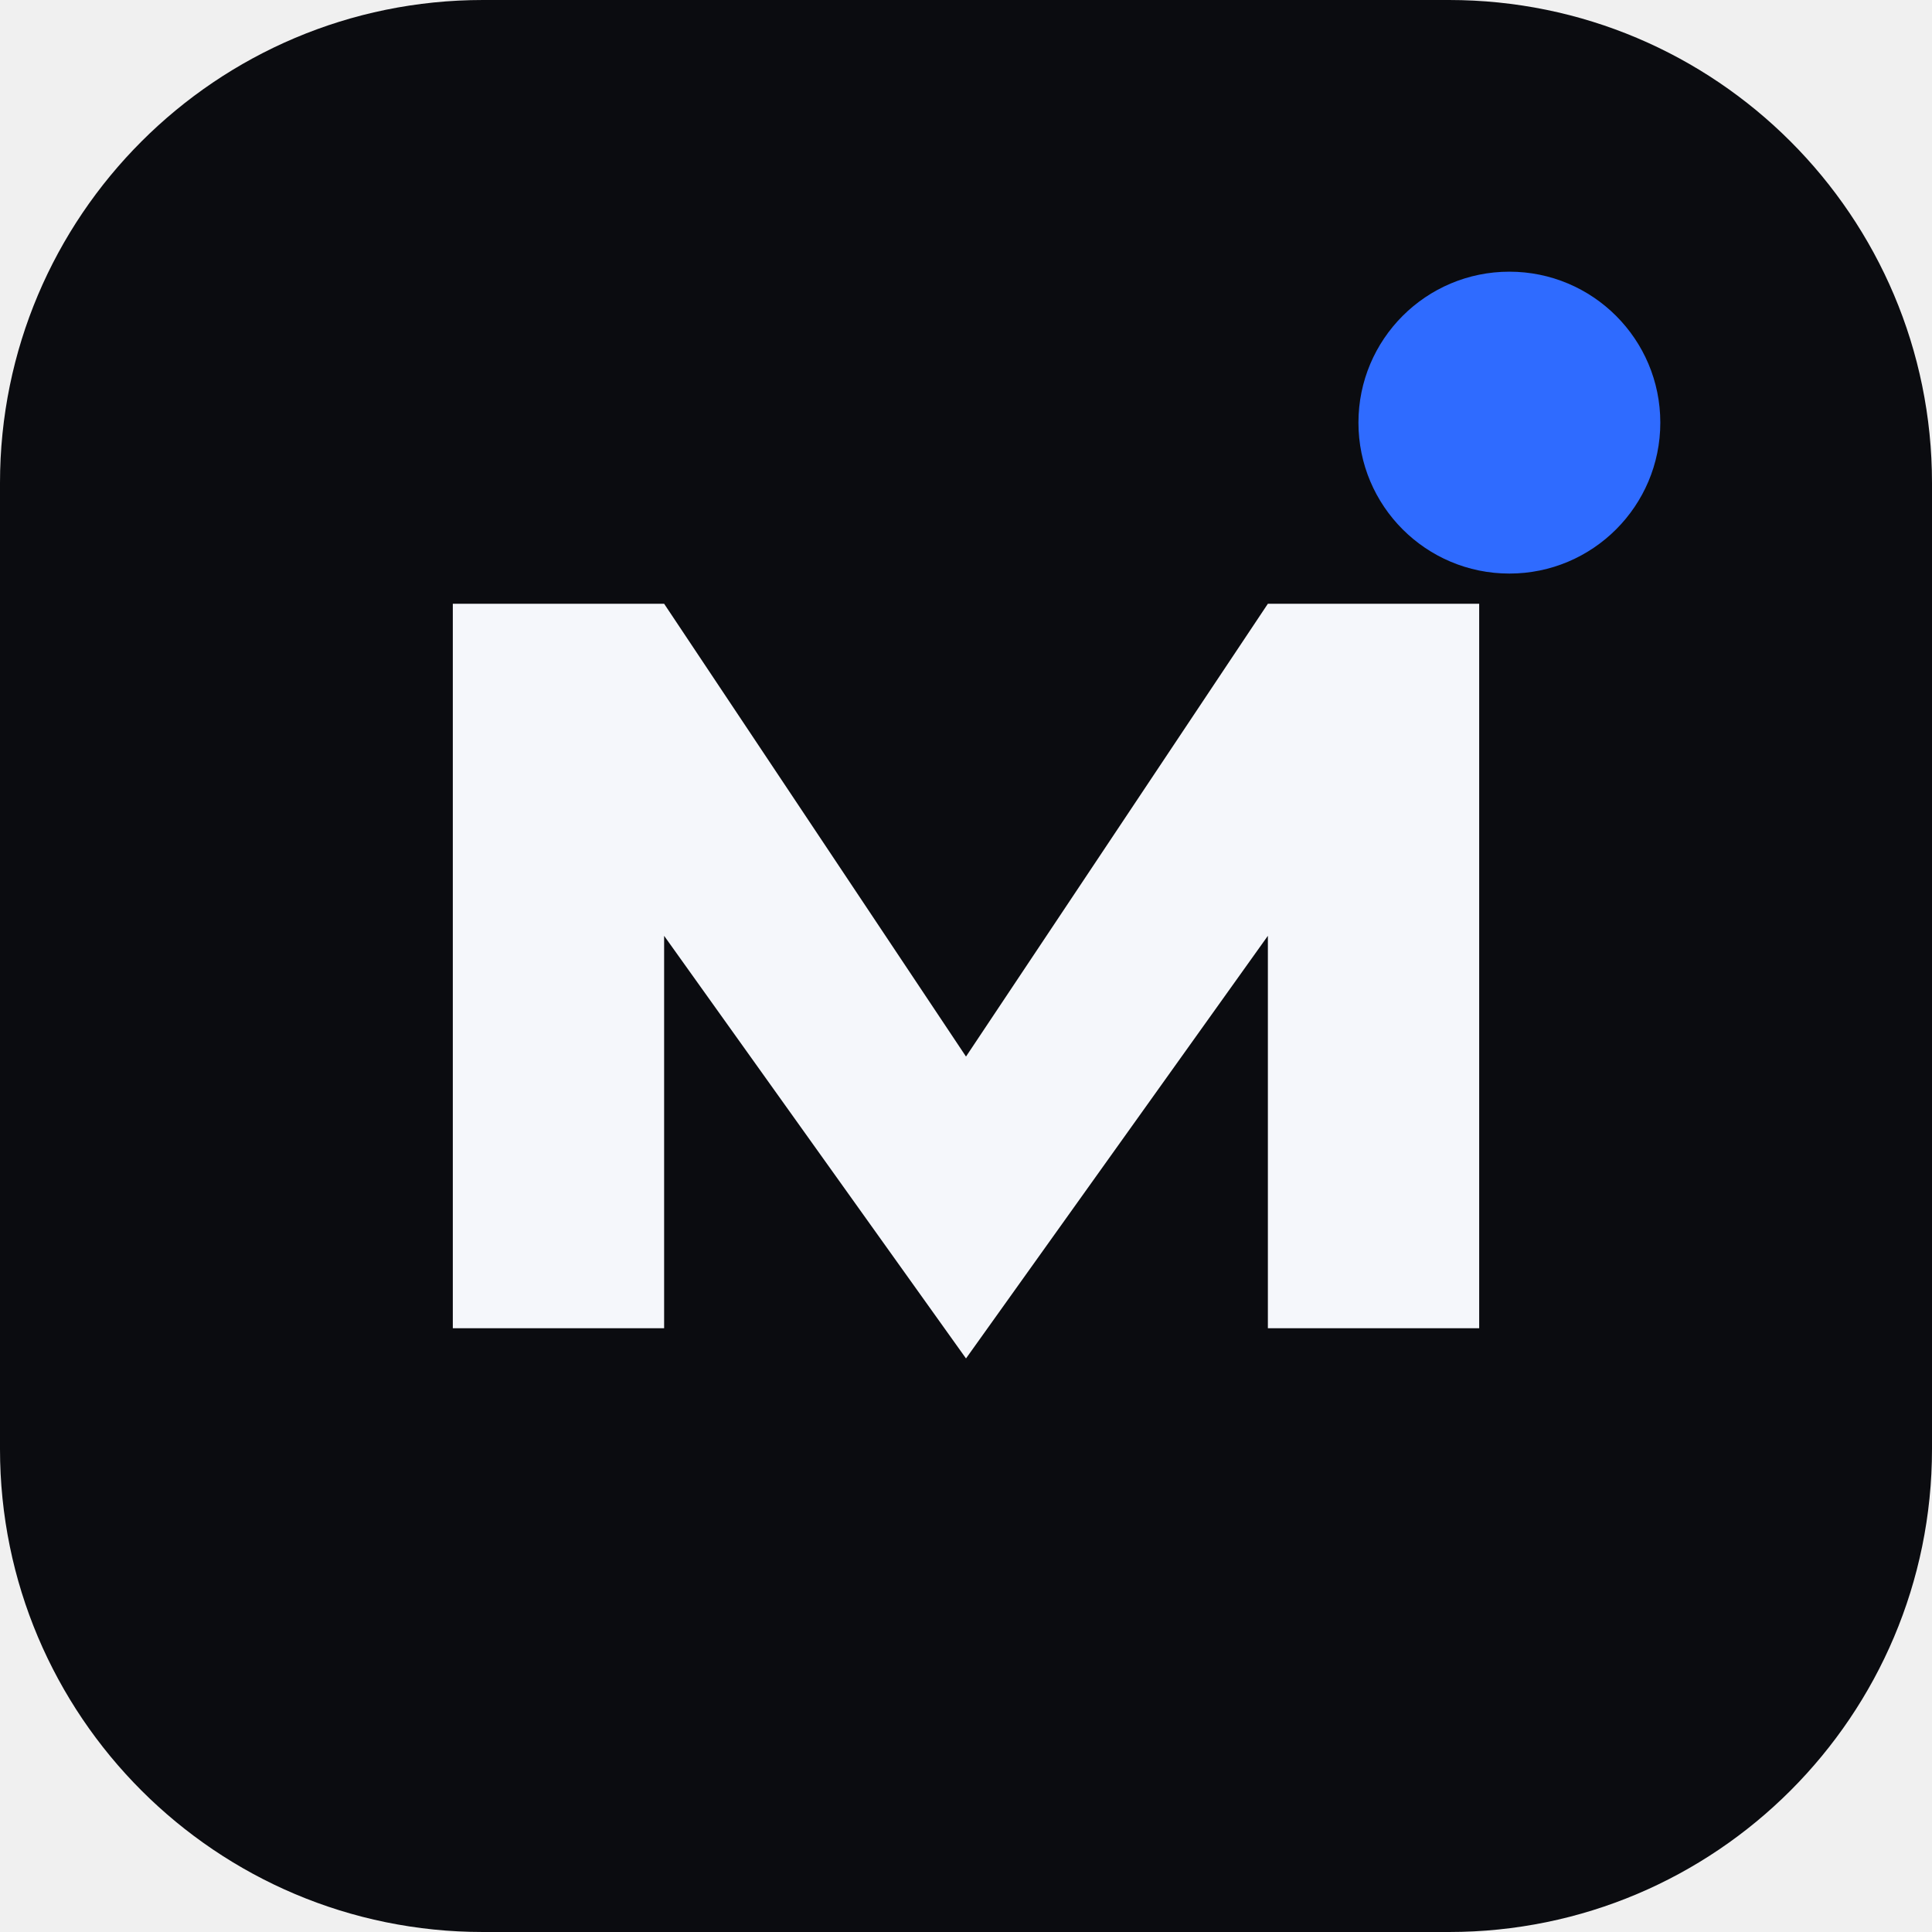
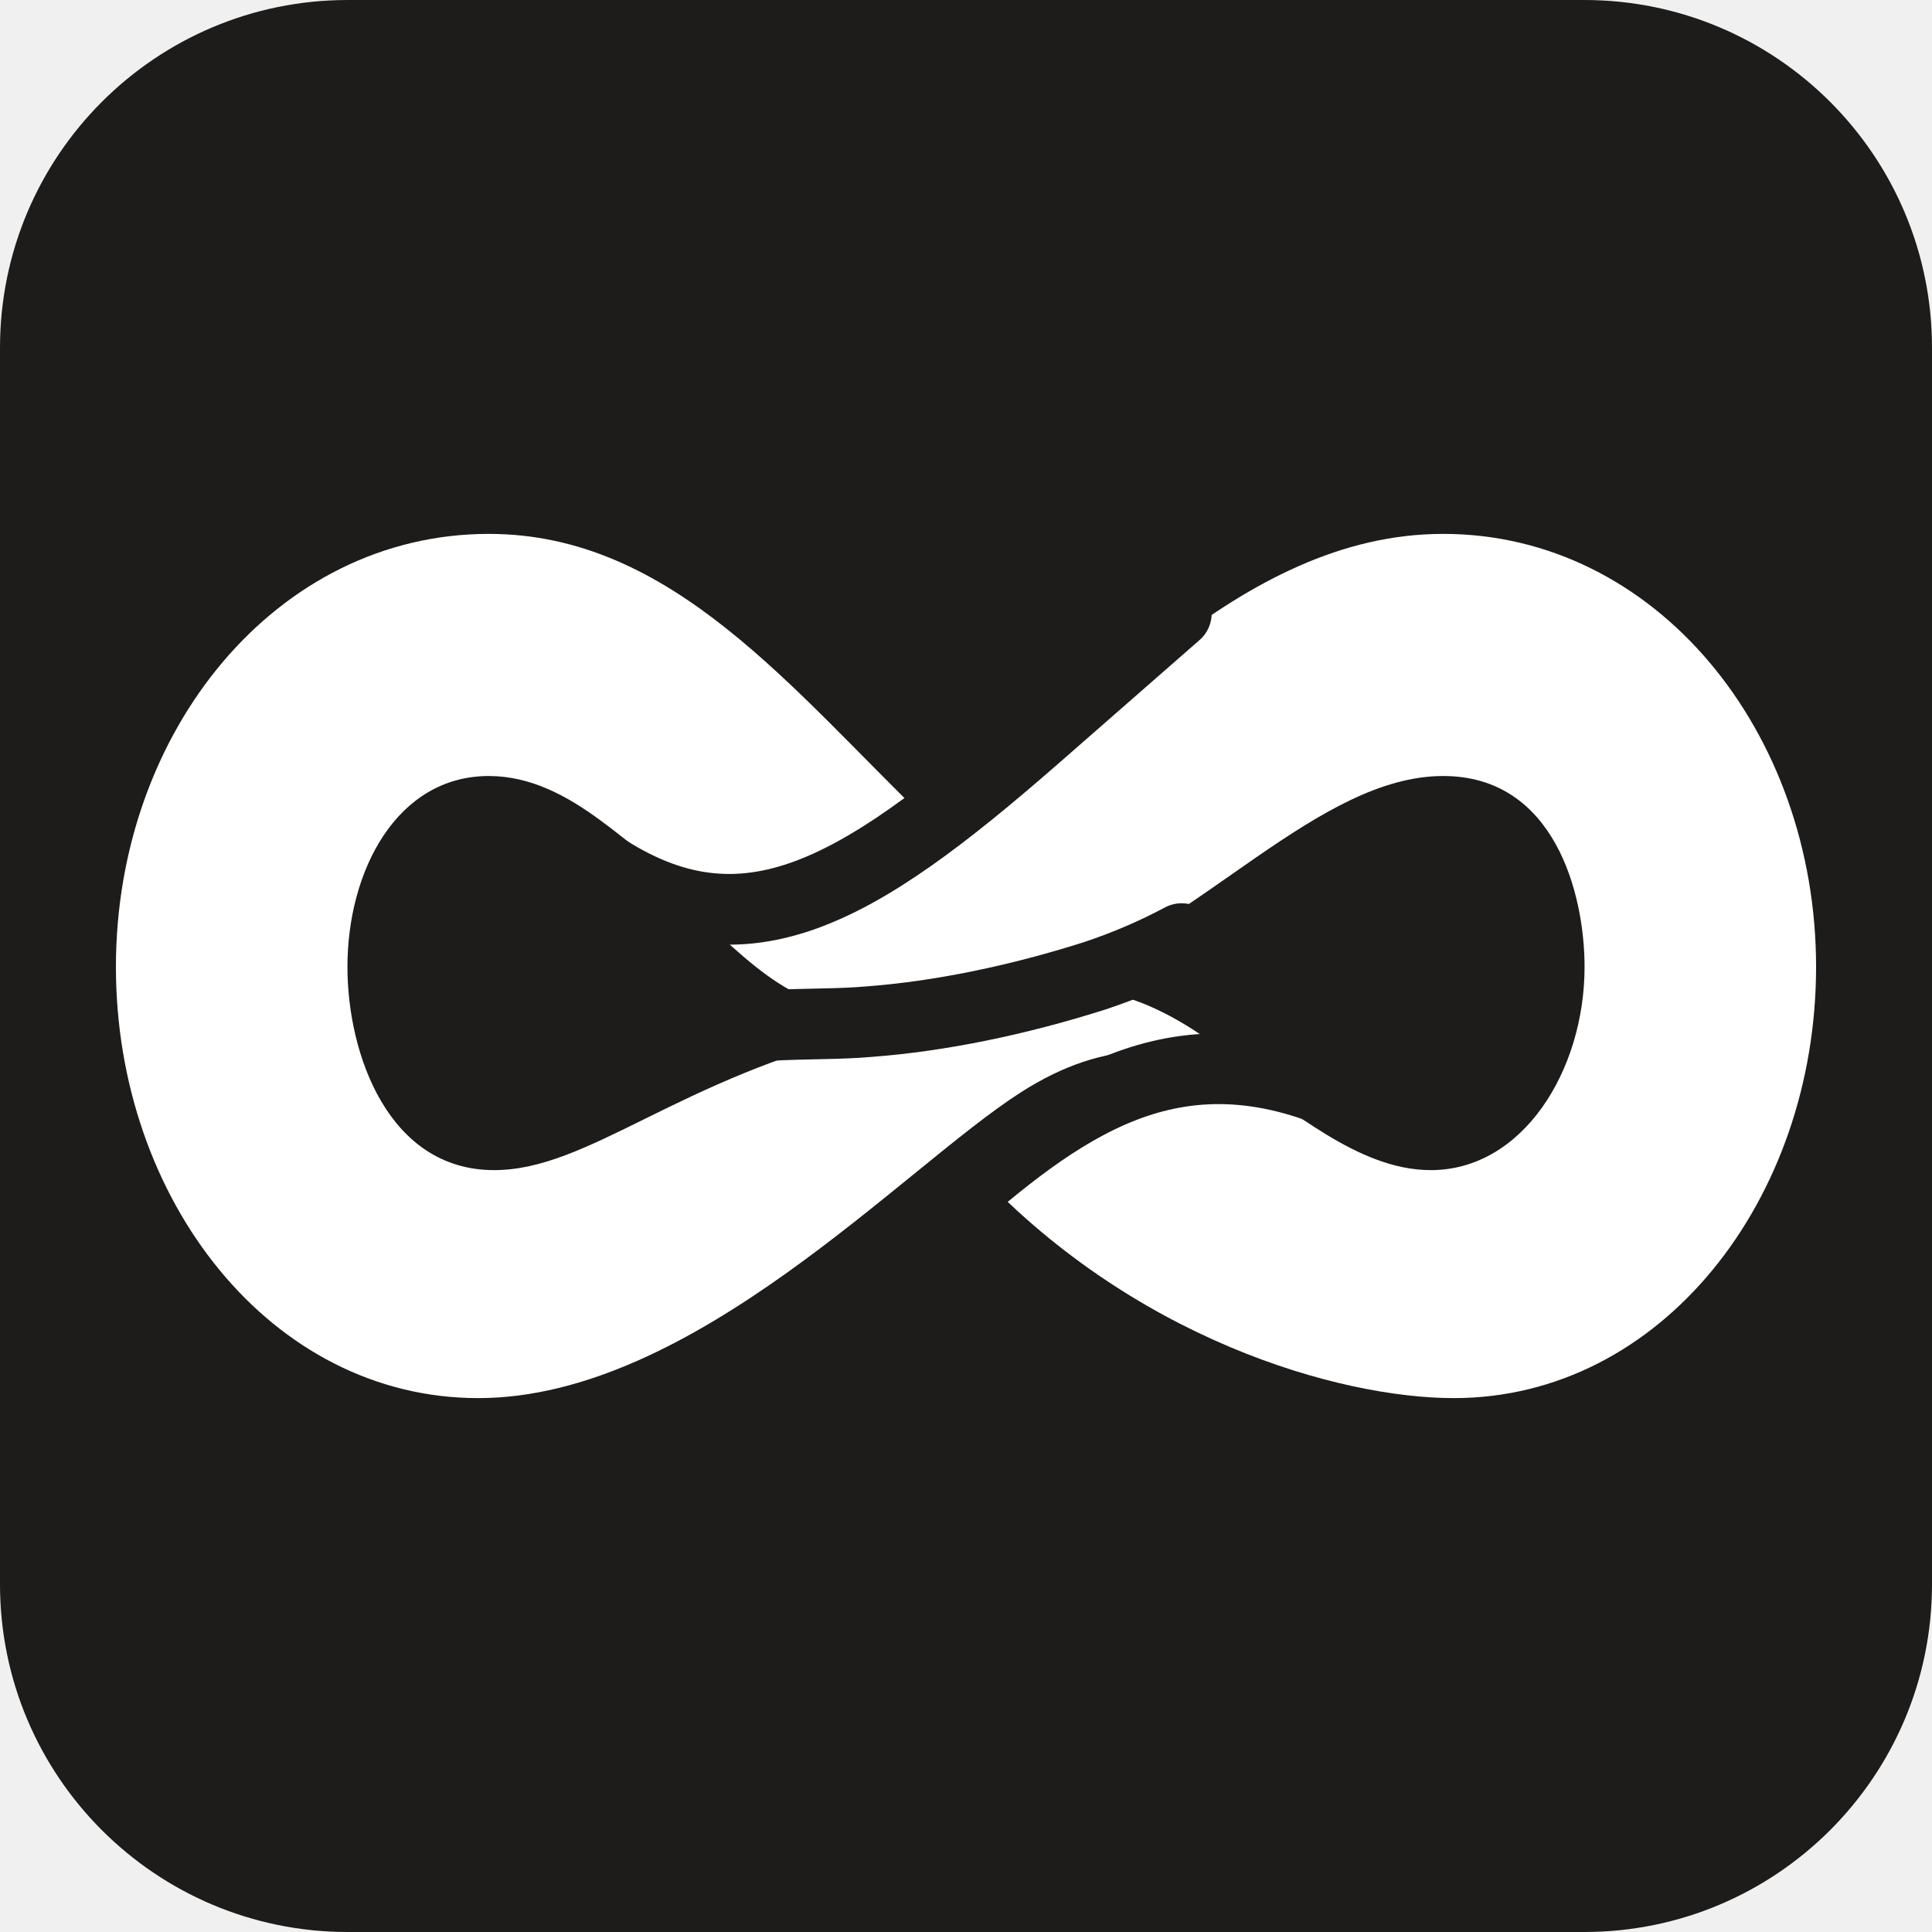
<svg xmlns="http://www.w3.org/2000/svg" viewBox="0 0 64 64">
-   <rect width="64" height="64" rx="16" fill="#0b0c10" />
-   <path d="M15 44V20h7l10 15 10-15h7v24h-7V31L32 45 22 31v13z" fill="#f5f7fb" />
-   <circle cx="50" cy="14" r="5" fill="#2f6bff" />
+   <rect width="64" height="64" rx="11.52" fill="#1d1c1b" />
+   <g transform="translate(0.3273181 14.17314) scale(0.0585447)">
+     <defs>
+       <mask id="icon-knockout" maskUnits="userSpaceOnUse" x="0" y="0" width="1082" height="609">
+         <rect width="1082" height="609" fill="white" />
+         <g fill="none" stroke="black" stroke-width="40" stroke-linecap="round">
+           <path d="M 330 245 C 413 303 478 264 580 175 L 660 105" />
+           <path d="M 360 350 C 414 334 452 339 486 336 C 526 333 570 324 614 310 C 632 304 648 297 663 289" />
+           <path d="M 520 450 C 588 390 651 337 748 376" />
+         </g>
+       </mask>
+     </defs>
+     <g fill="#ffffff" mask="url(#icon-knockout)">
+       <path d="M 521 224     C 442.41 148.285 374.834 60 271 60     C 150.888 60 60 171.64 60 305     C 60 436.795 147.752 549 265 549     C 386.552 549 505.539 418.511 572 376     C 620.648 344.883 661.43 348.029 703 367     C 666.86 332.67 630.854 319 613 319     C 593.871 319 517.547 334.703 487 342     C 378.328 367.959 327.552 420 274 420     C 214.324 420 191 354.575 191 305     C 191 250.393 219.097 197 271 197     C 318.514 197 352.154 241.912 382 257     C 419.871 276.145 471.317 257.211 521 224 Z" />
+       <path d="M 375 262     C 414.011 298.055 440.545 330 486 330     C 510.271 330 561.103 320.891 592 310     C 673.205 281.375 740.652 197 811 197     C 873.99 197 891 263.554 891 305     C 891 363.736 855.957 420 804 420     C 761.232 420 723.473 382.261 700 371.5     C 662.428 354.275 595.603 376.026 544 417     C 634.447 515.824 752.6 549 817 549     C 934.248 549 1022 436.795 1022 305     C 1022 171.64 931.112 60 811 60     C 695.93 60 608.611 168.784 521 241     C 482.932 272.378 441.9 298.916 375 262 Z" />
+     </g>
+   </g>
</svg>
